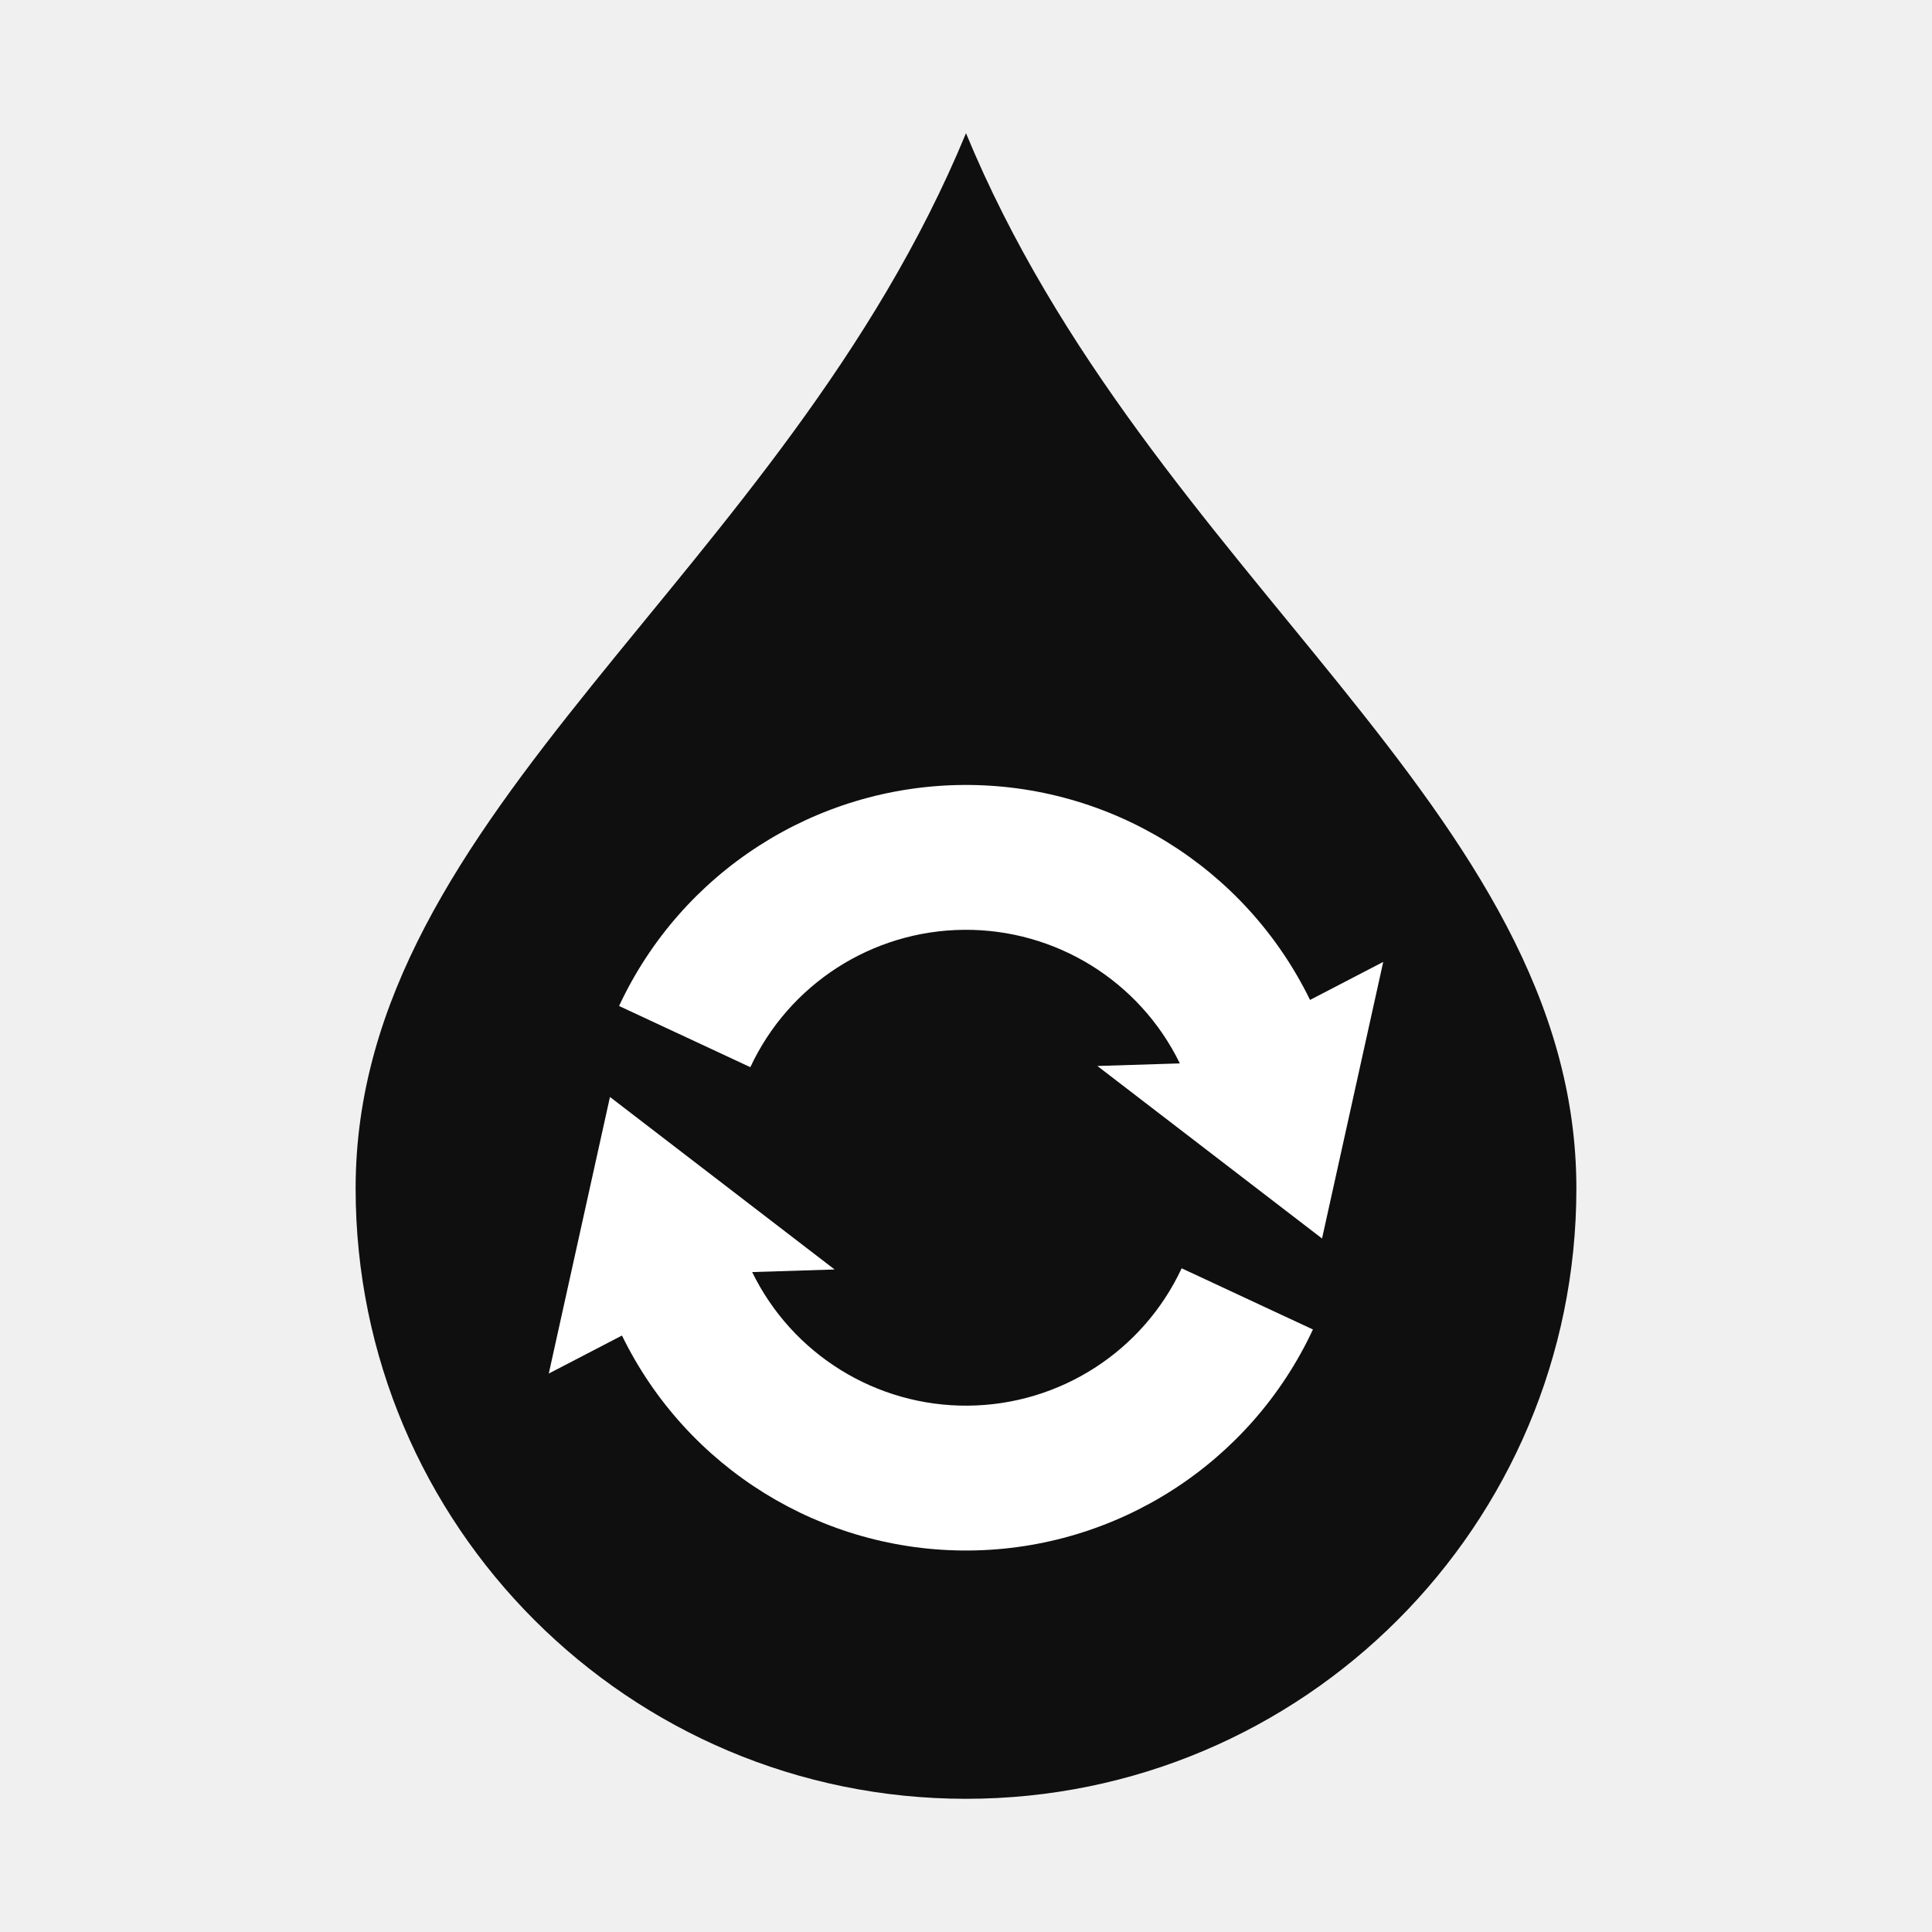
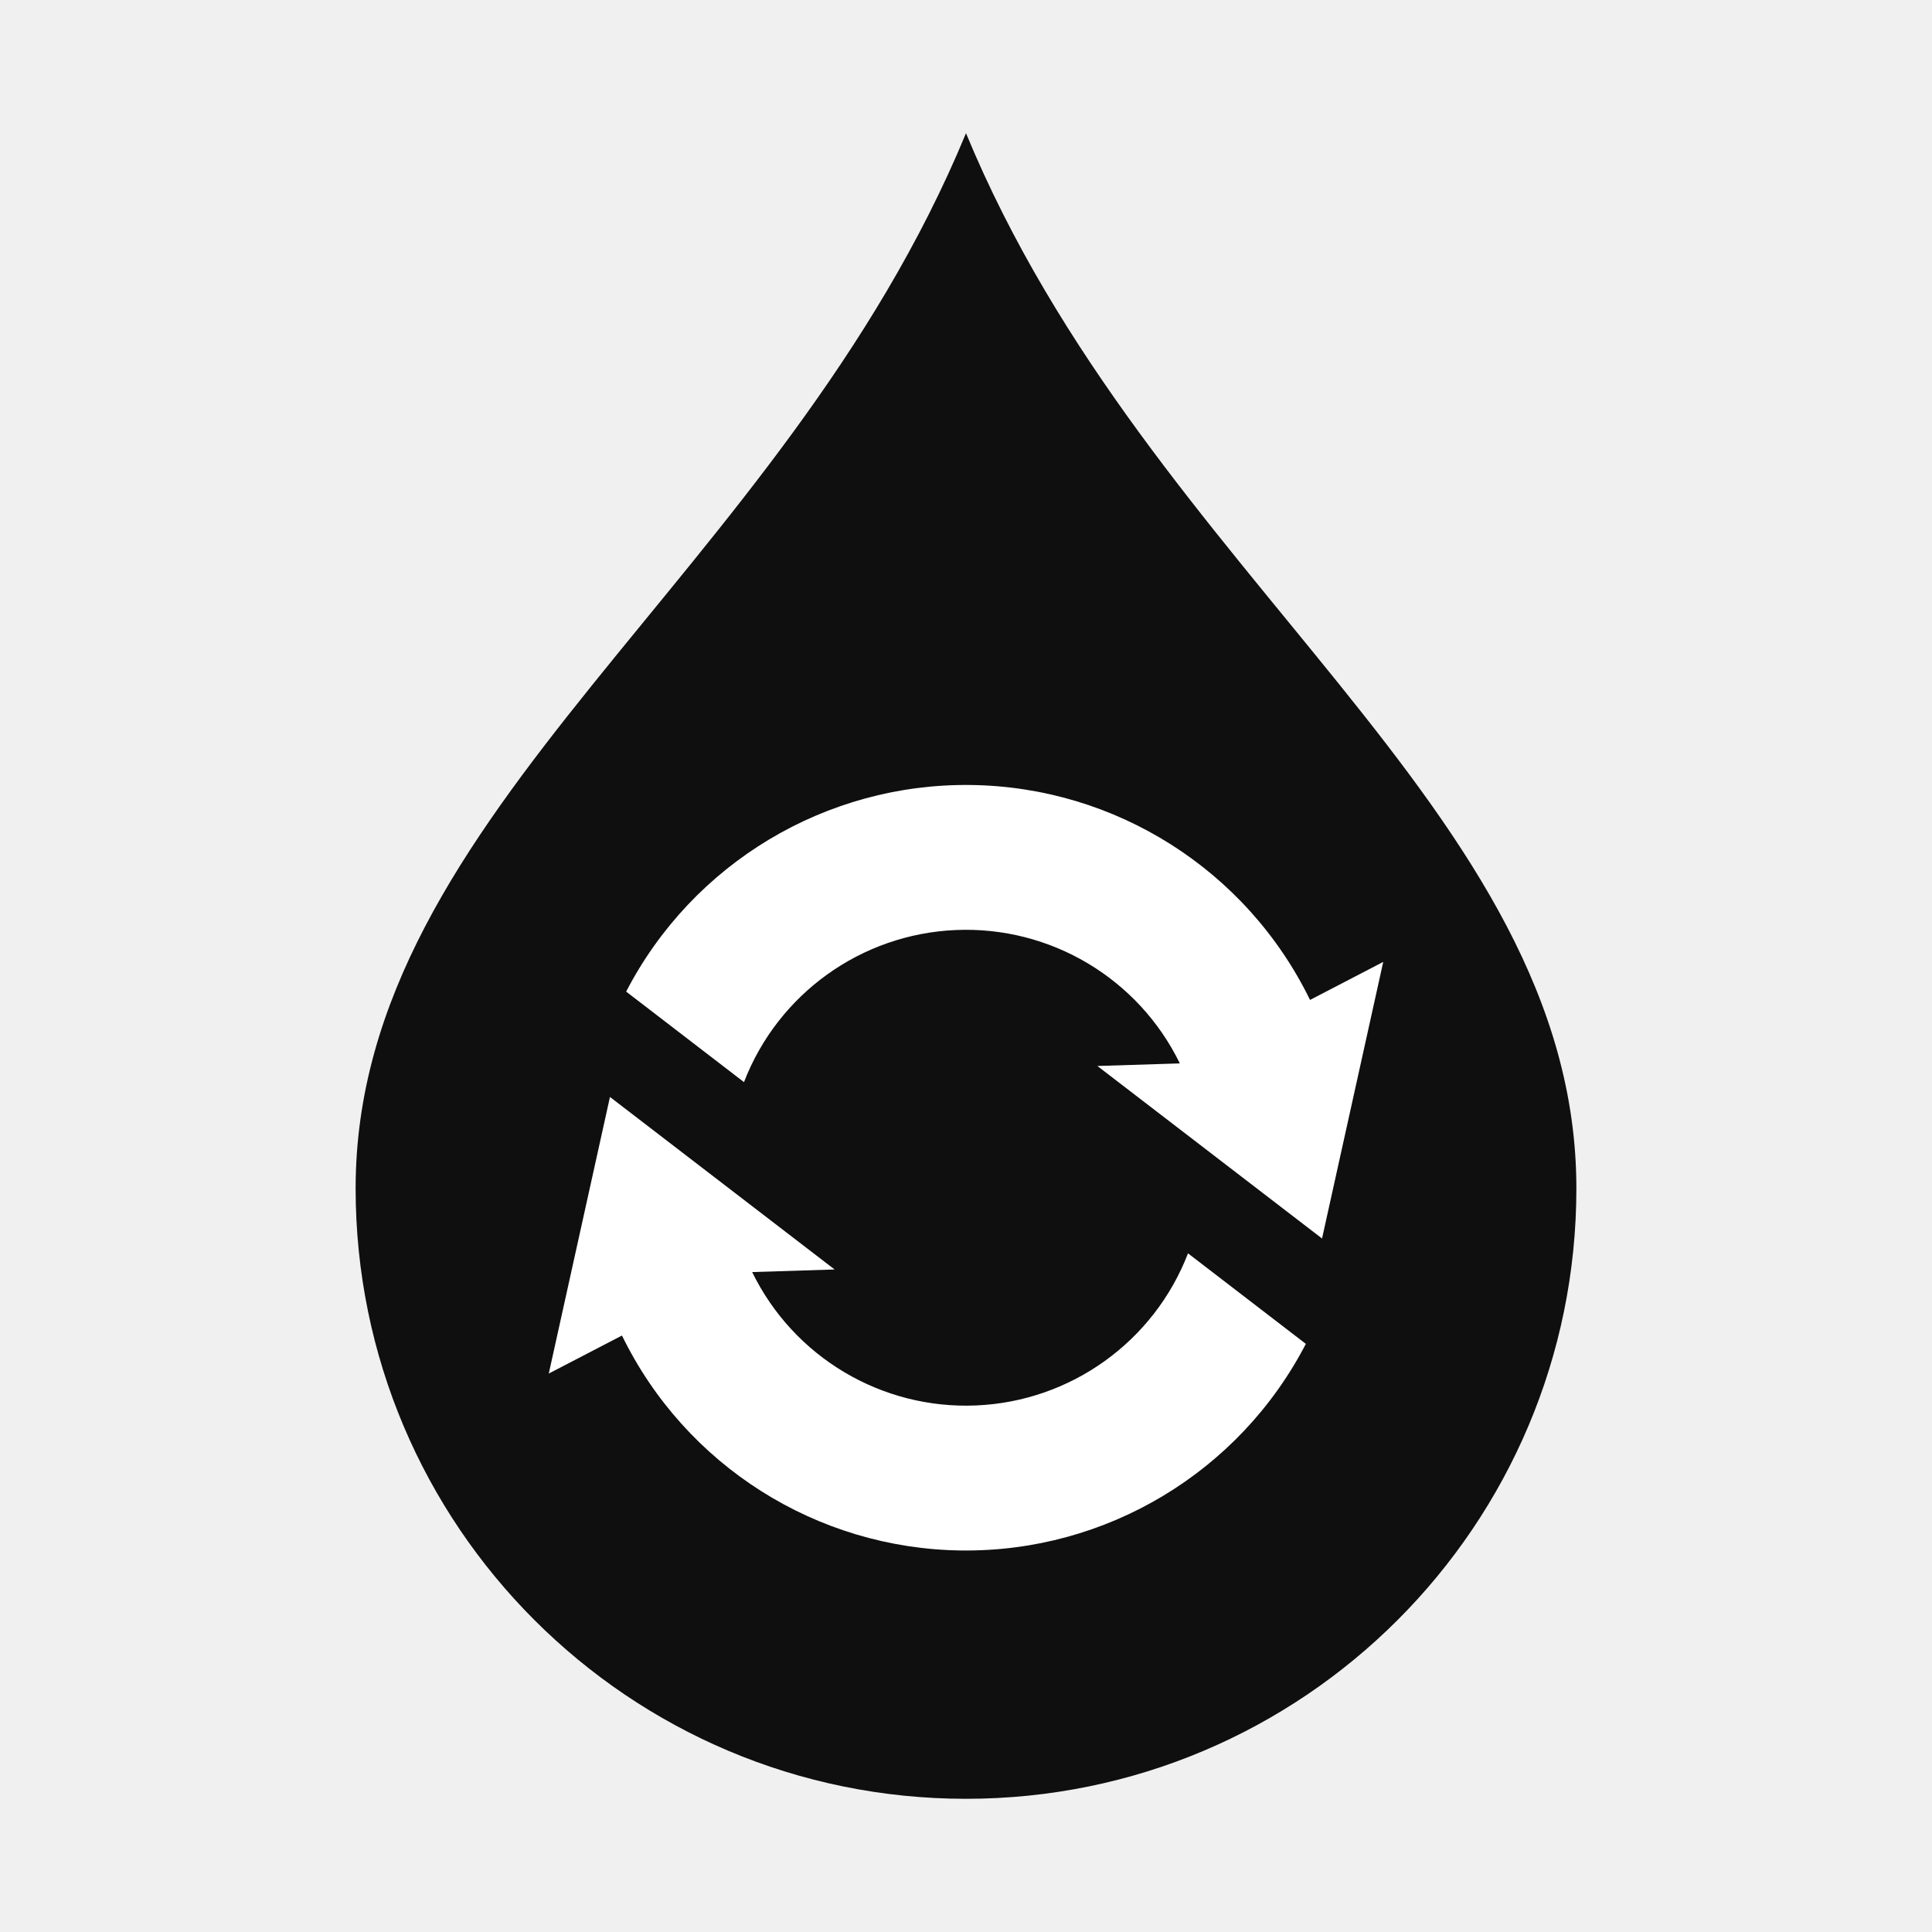
<svg xmlns="http://www.w3.org/2000/svg" viewBox="313.25 142.25 373.5 373.5" width="512" height="512">
  <path d="M500.00,168.00 C464.60,253.68 382.00,298.84 382.00,372.00 A118.00,118.00 0 0 0 618.00,372.00 C618.00,298.84 535.40,253.68 500.00,168.00 Z" fill="#0f0f0f" stroke="none" />
-   <path d="M432.93,336.73 A74.00,74.00 0 0 1 566.51,335.56 L580.66,328.21 L568.83,381.68 L525.40,348.33 L541.34,347.83 A46.00,46.00 0 0 0 458.31,348.56 Z" fill="#ffffff" stroke="none" />
-   <path d="M567.07,399.27 A74.00,74.00 0 0 1 433.49,400.44 L419.34,407.79 L431.17,354.32 L474.60,387.67 L458.66,388.17 A46.00,46.00 0 0 0 541.69,387.44 Z" fill="#ffffff" stroke="none" />
+   <path d="M434.30,333.95 A74.00,74.00 0 0 1 566.51,335.56 L580.66,328.21 L568.83,381.68 L525.40,348.33 L541.34,347.83 A46.00,46.00 0 0 0 457.08,351.45 Z" fill="#ffffff" stroke="none" />
+   <path d="M565.70,402.05 A74.00,74.00 0 0 1 433.49,400.44 L419.34,407.79 L431.17,354.32 L474.60,387.67 L458.66,388.17 A46.00,46.00 0 0 0 542.92,384.55 Z" fill="#ffffff" stroke="none" />
</svg>
